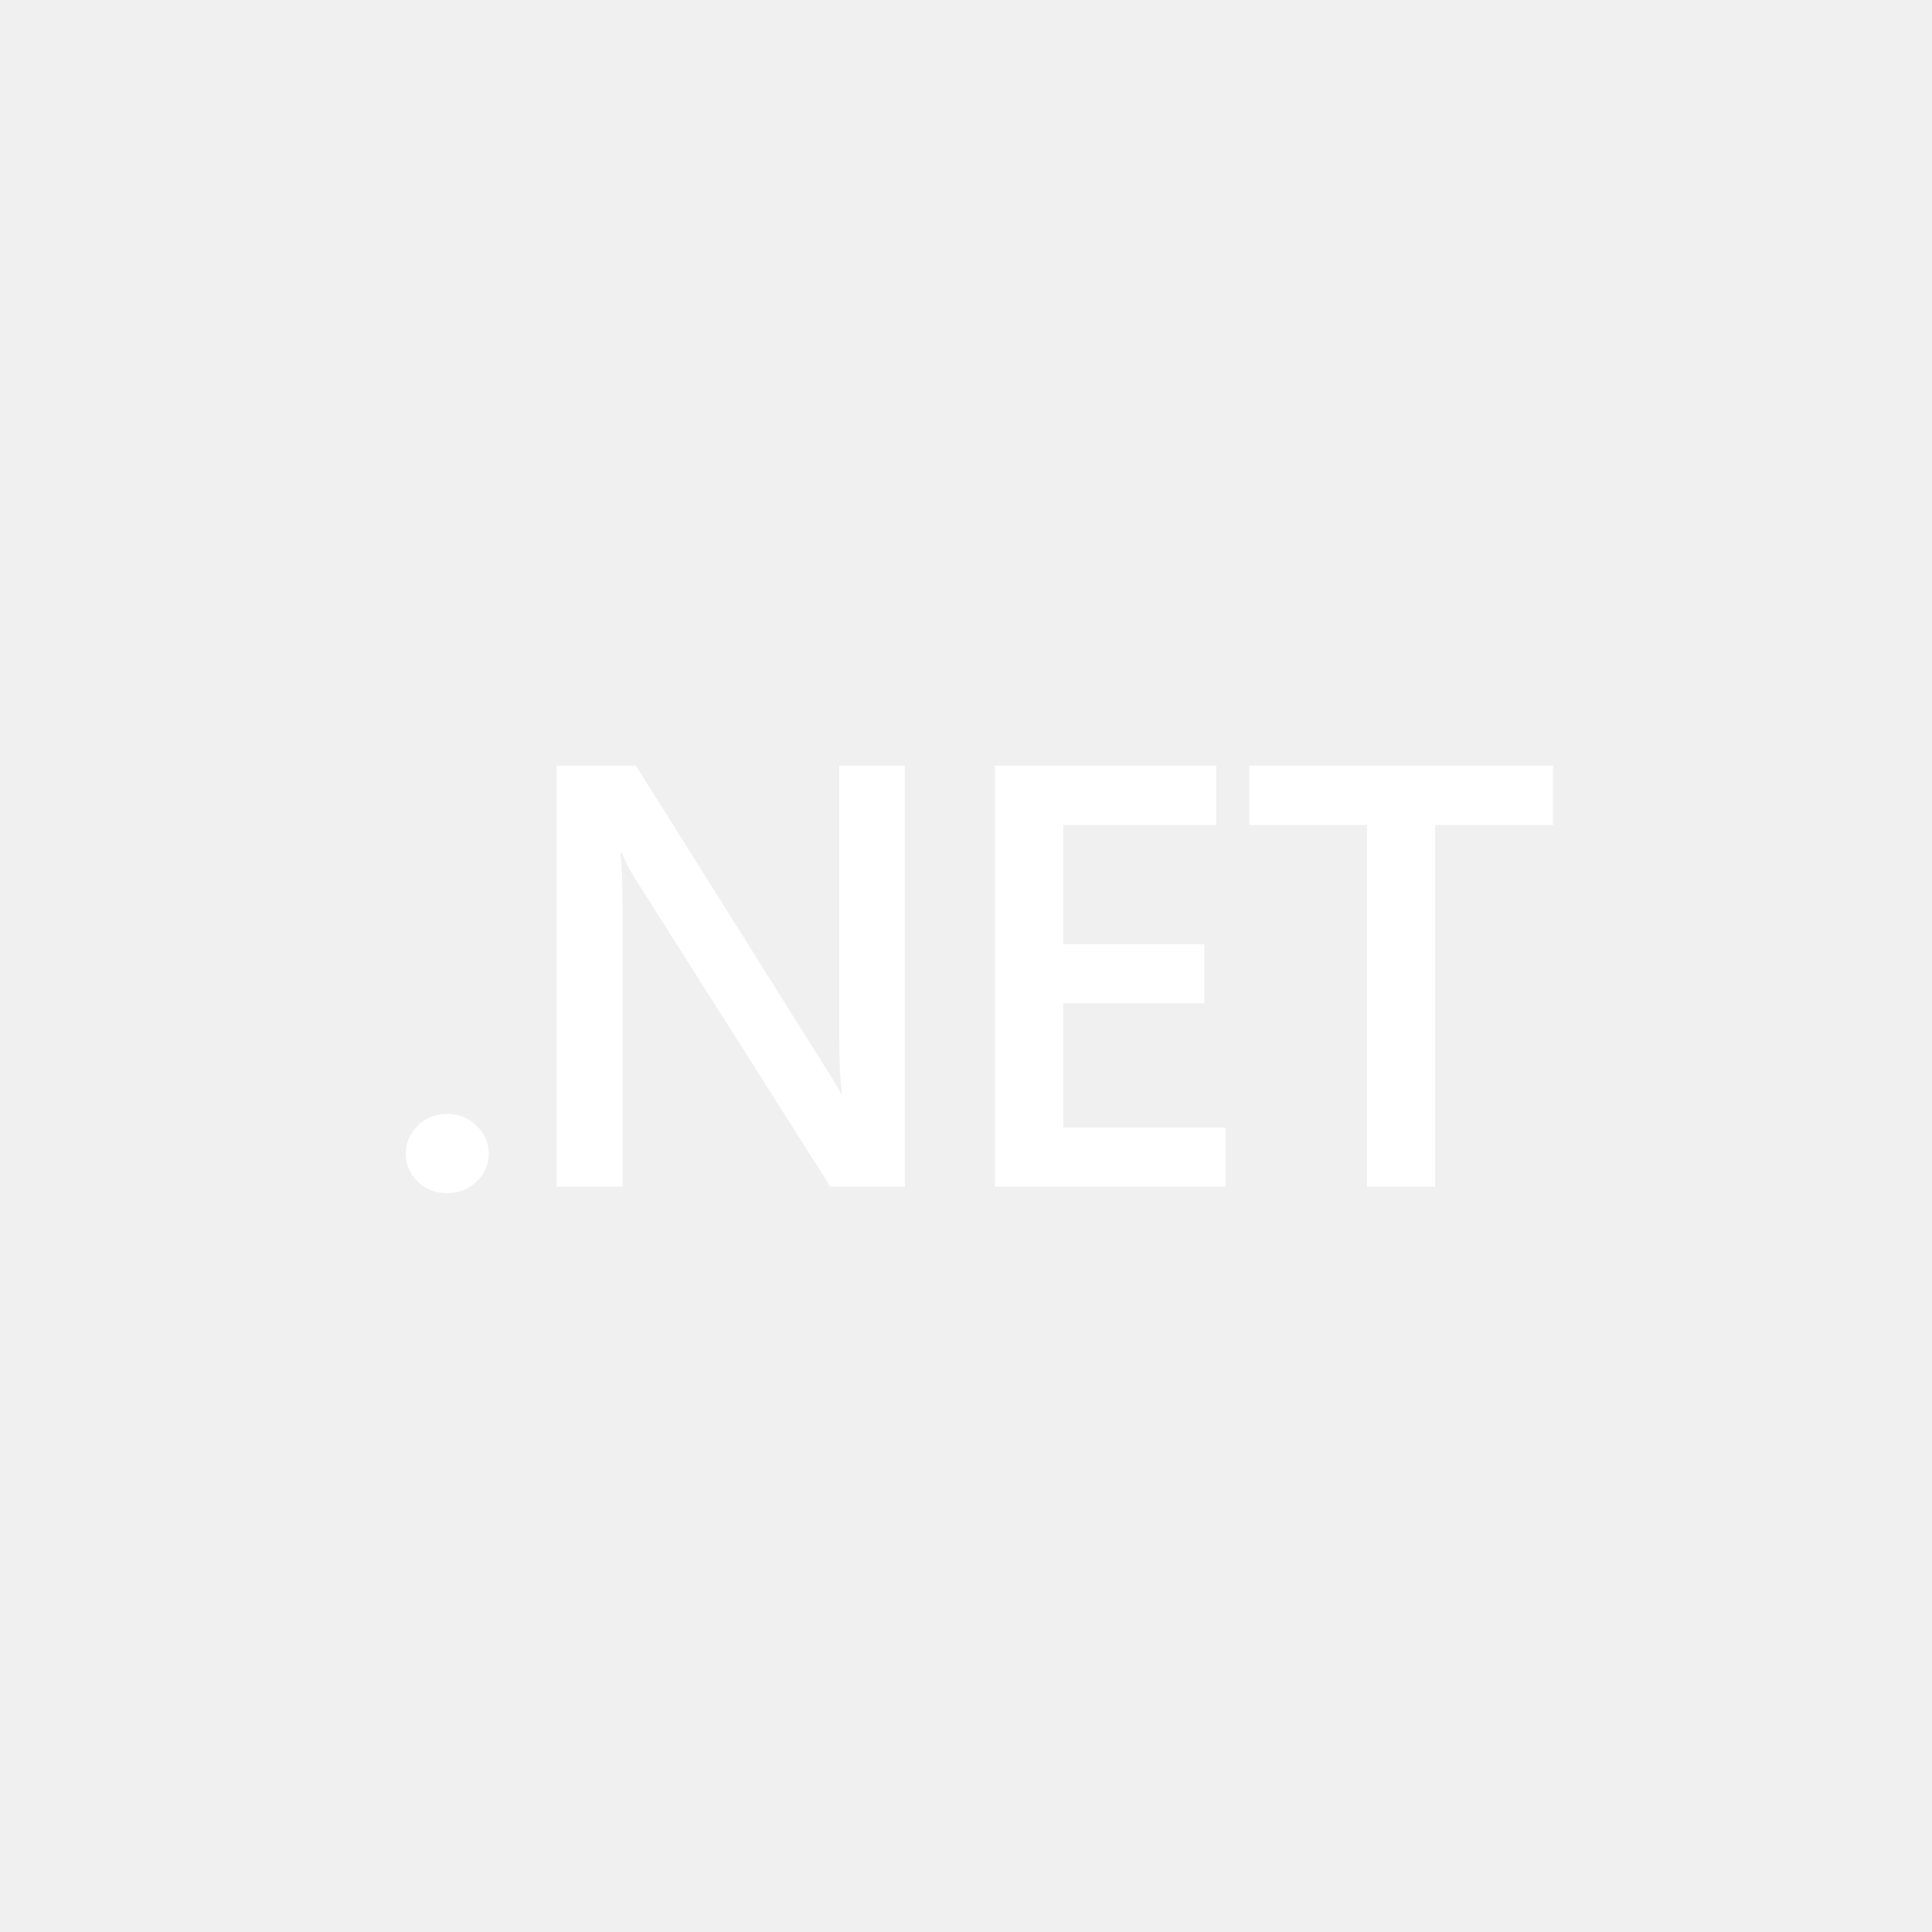
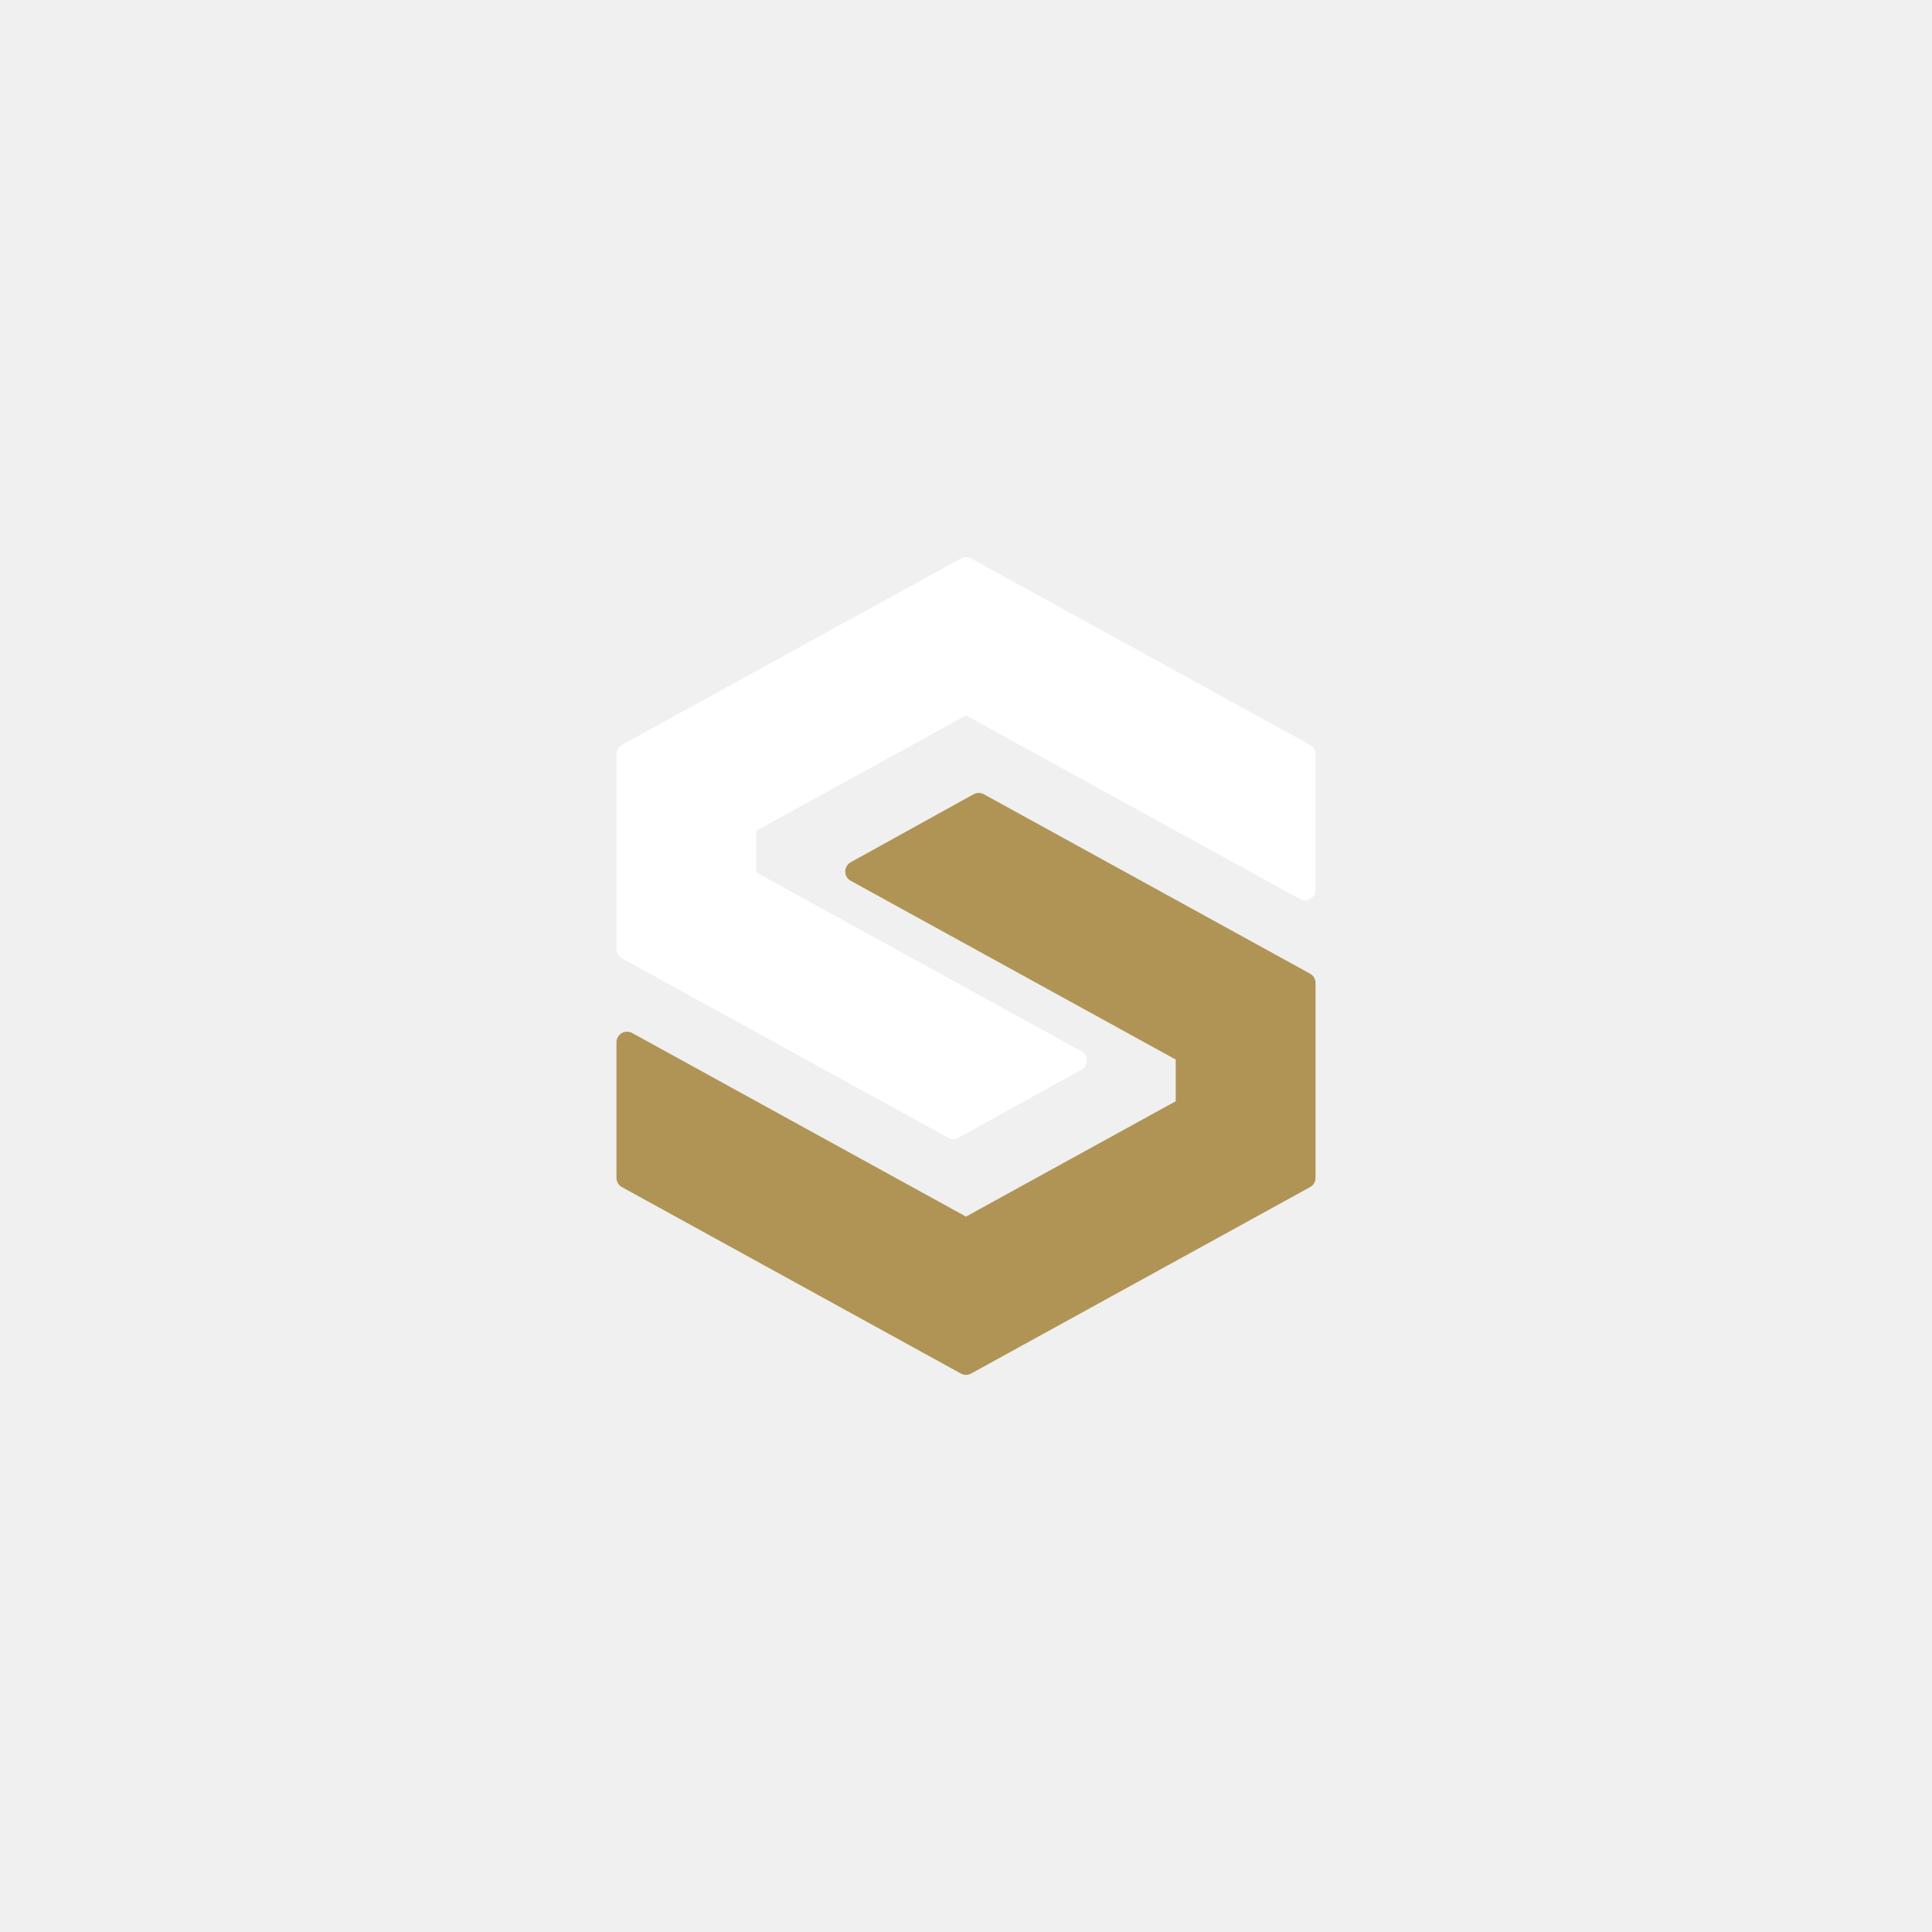
- <svg xmlns="http://www.w3.org/2000/svg" width="456" height="456" viewBox="0 0 456 456" version="1.1" xml:space="preserve" style="fill-rule:evenodd;clip-rule:evenodd;stroke-linejoin:round;stroke-miterlimit:2;">
-   <path d="m 105.5,281.609 c -2.703,0 -5.001,-0.9 -6.893,-2.702 -1.892,-1.848 -2.838,-4.042 -2.838,-6.582 0,-2.587 0.946,-4.804 2.838,-6.652 1.892,-1.848 4.19,-2.772 6.893,-2.772 2.748,0 5.068,0.924 6.96,2.772 1.937,1.848 2.906,4.064 2.906,6.652 0,2.54 -0.968,4.734 -2.906,6.582 -1.892,1.802 -4.212,2.702 -6.96,2.702 z" style="fill:#ffffff;fill-rule:nonzero;stroke-width:0.838" />
-   <path d="M 213.561,280.084 H 195.99 L 149.7,207.054 c -1.171,-1.848 -2.14,-3.765 -2.906,-5.751 h -0.406 c 0.361,2.125 0.541,6.675 0.541,13.65 v 65.132 h -15.543 v -99.36 h 18.719 l 44.737,71.298 c 1.892,2.957 3.109,4.989 3.649,6.098 h 0.27 c -0.45,-2.632 -0.676,-7.09 -0.676,-13.373 v -64.023 h 15.476 z" style="fill:#ffffff;fill-rule:nonzero;stroke-width:0.838" />
-   <path d="m 289.251,280.084 h -54.401 v -99.36 h 52.238 v 13.997 h -36.154 v 28.131 h 33.316 v 13.927 h -33.316 v 29.378 h 38.316 z" style="fill:#ffffff;fill-rule:nonzero;stroke-width:0.838" />
-   <path d="M 366.565,194.721 H 338.722 v 85.363 h -16.084 v -85.363 h -27.775 v -13.997 h 71.701 z" style="fill:#ffffff;fill-rule:nonzero;stroke-width:0.838" />
+ <svg xmlns="http://www.w3.org/2000/svg" width="456" height="456" viewBox="0 0 456 456">
+   <g transform="translate(228 228) scale(1.0)">
+     <path d="M80.00,-50.00 L0.00,-94.00 L-80.00,-50.00 L-80.00,-4.00 L-3.00,38.35 L26.00,22.30 L-52.00,-20.60 L-52.00,-33.40 L0.00,-62.00 L80.00,-18.00 Z" fill="#FFFFFF" stroke="#FFFFFF" stroke-width="5" stroke-linejoin="round" />
+     <path d="M-80.00,50.00 L0.00,94.00 L80.00,50.00 L80.00,4.00 L3.00,-38.35 L-26.00,-22.30 L52.00,20.60 L52.00,33.40 L0.00,62.00 L-80.00,18.00 Z" fill="#B09455" stroke="#B09455" stroke-width="5" stroke-linejoin="round" />
+   </g>
</svg>
